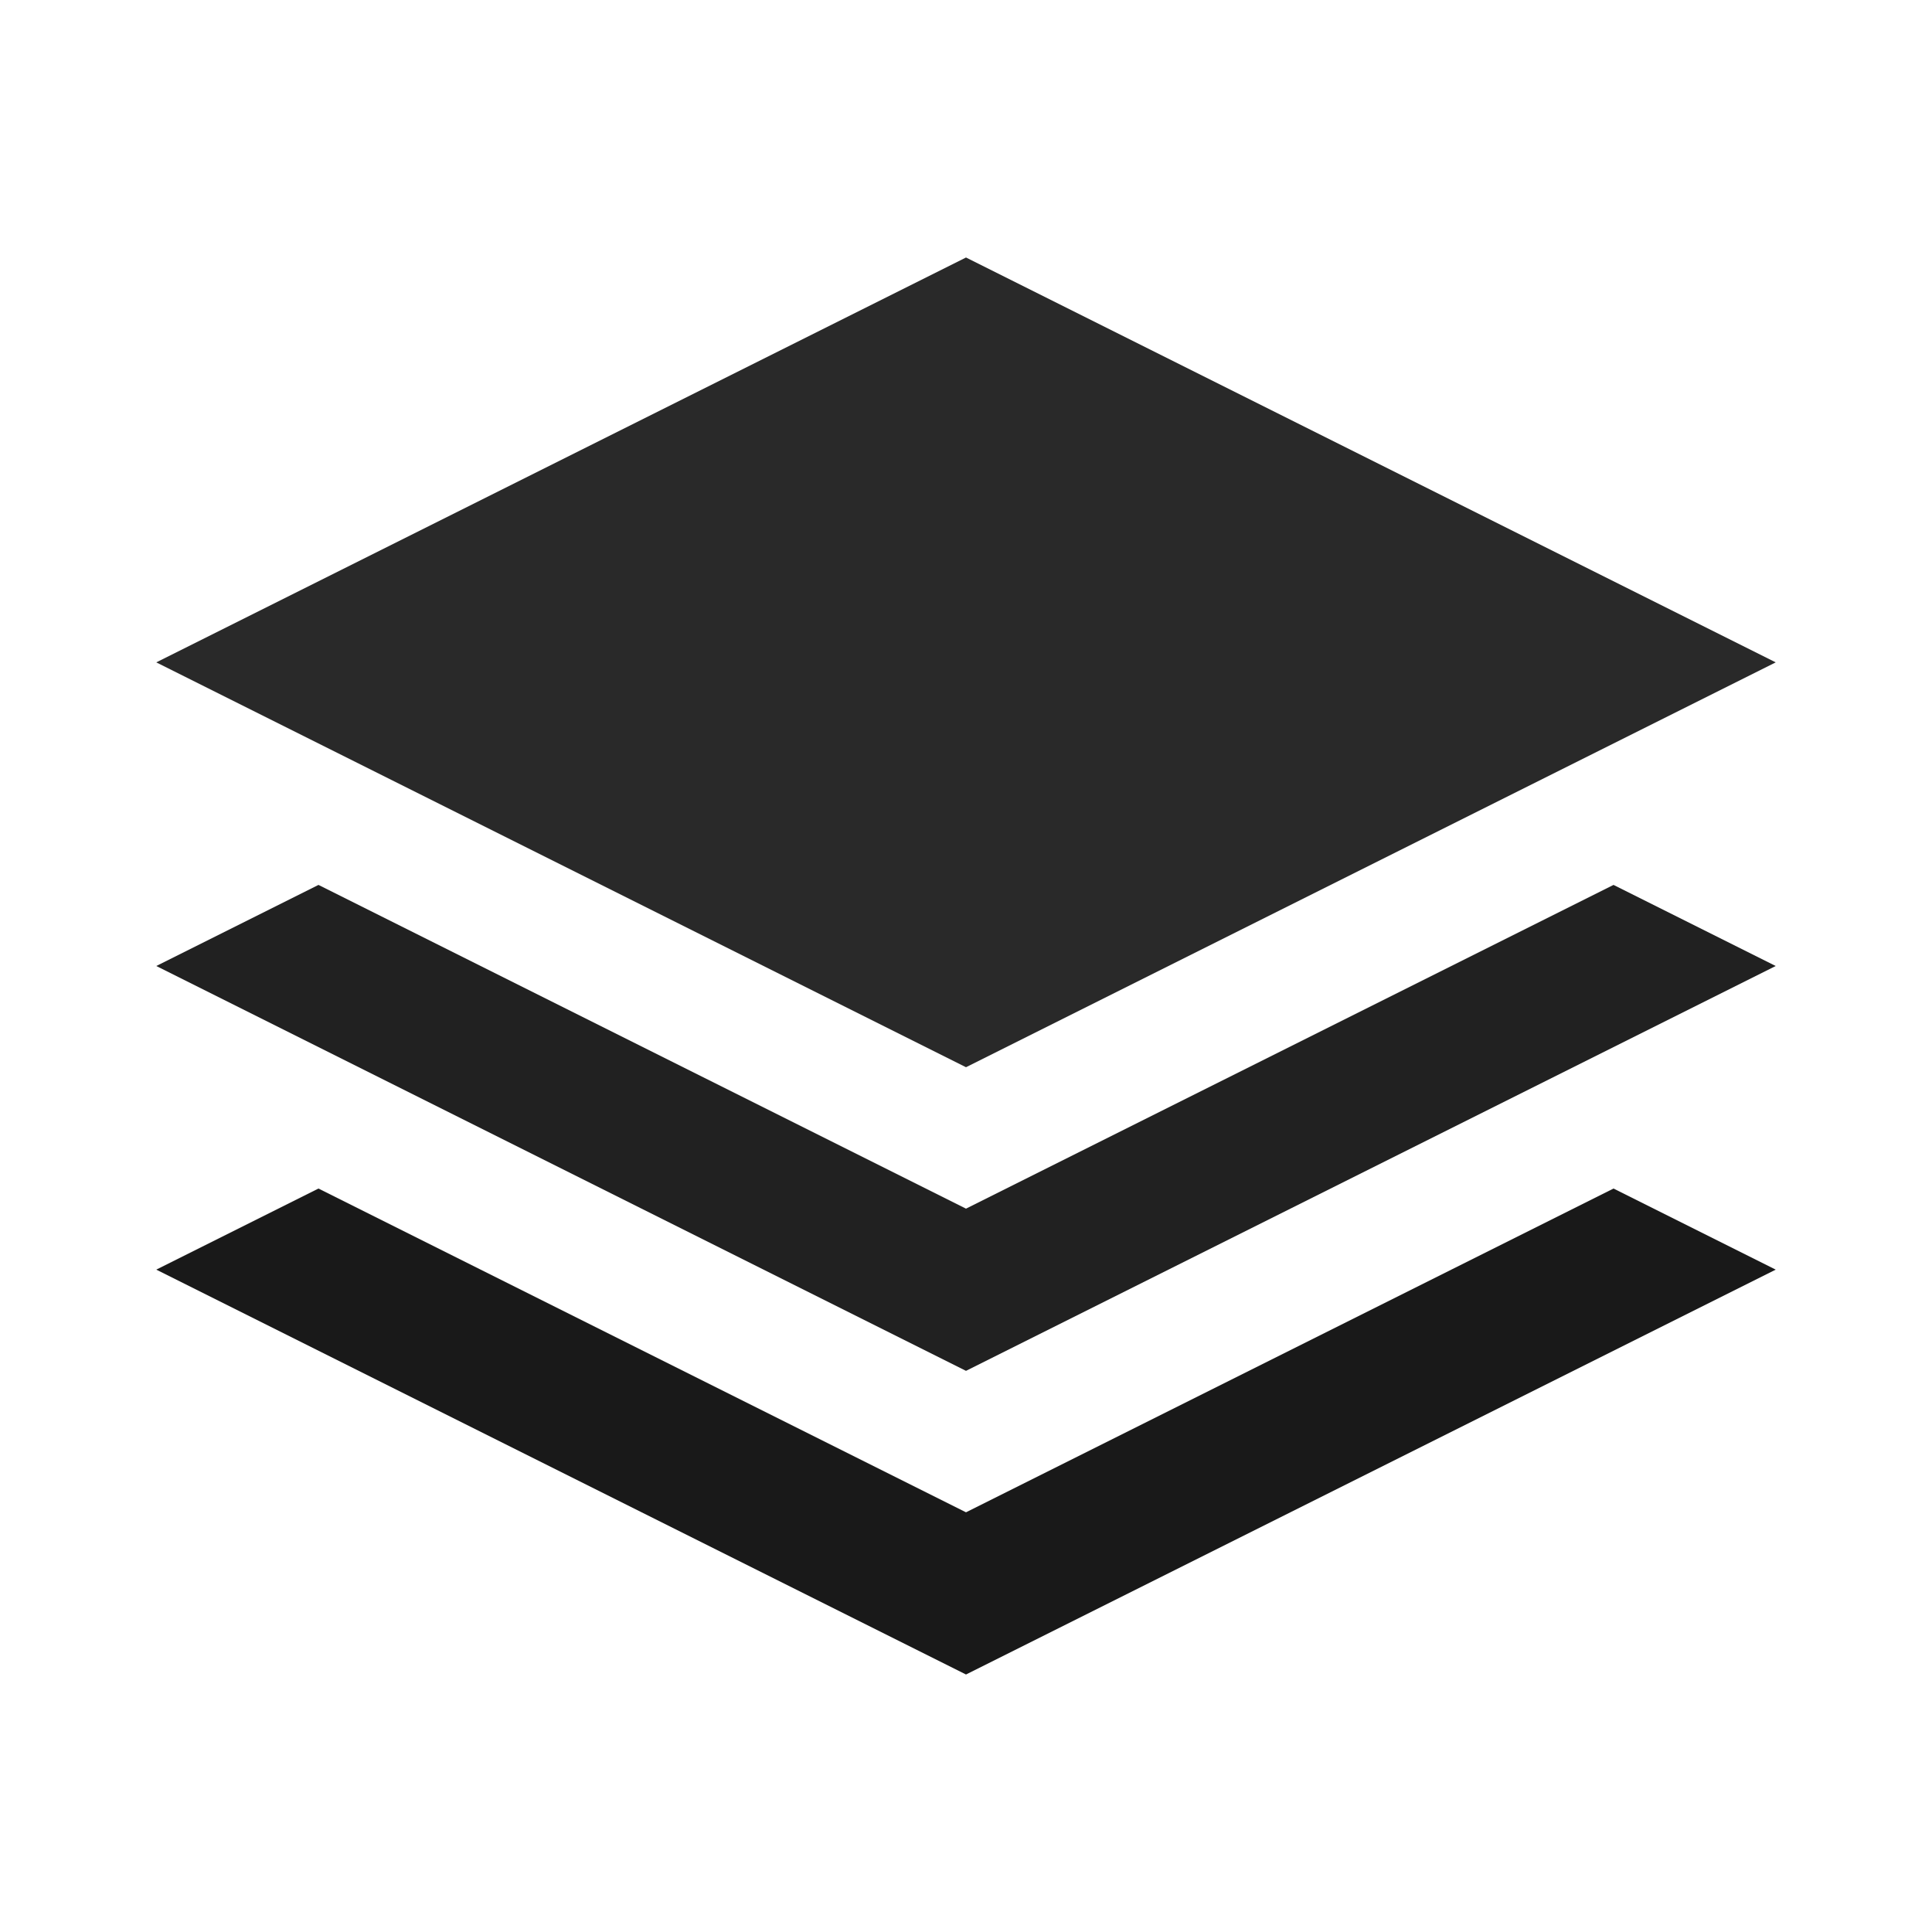
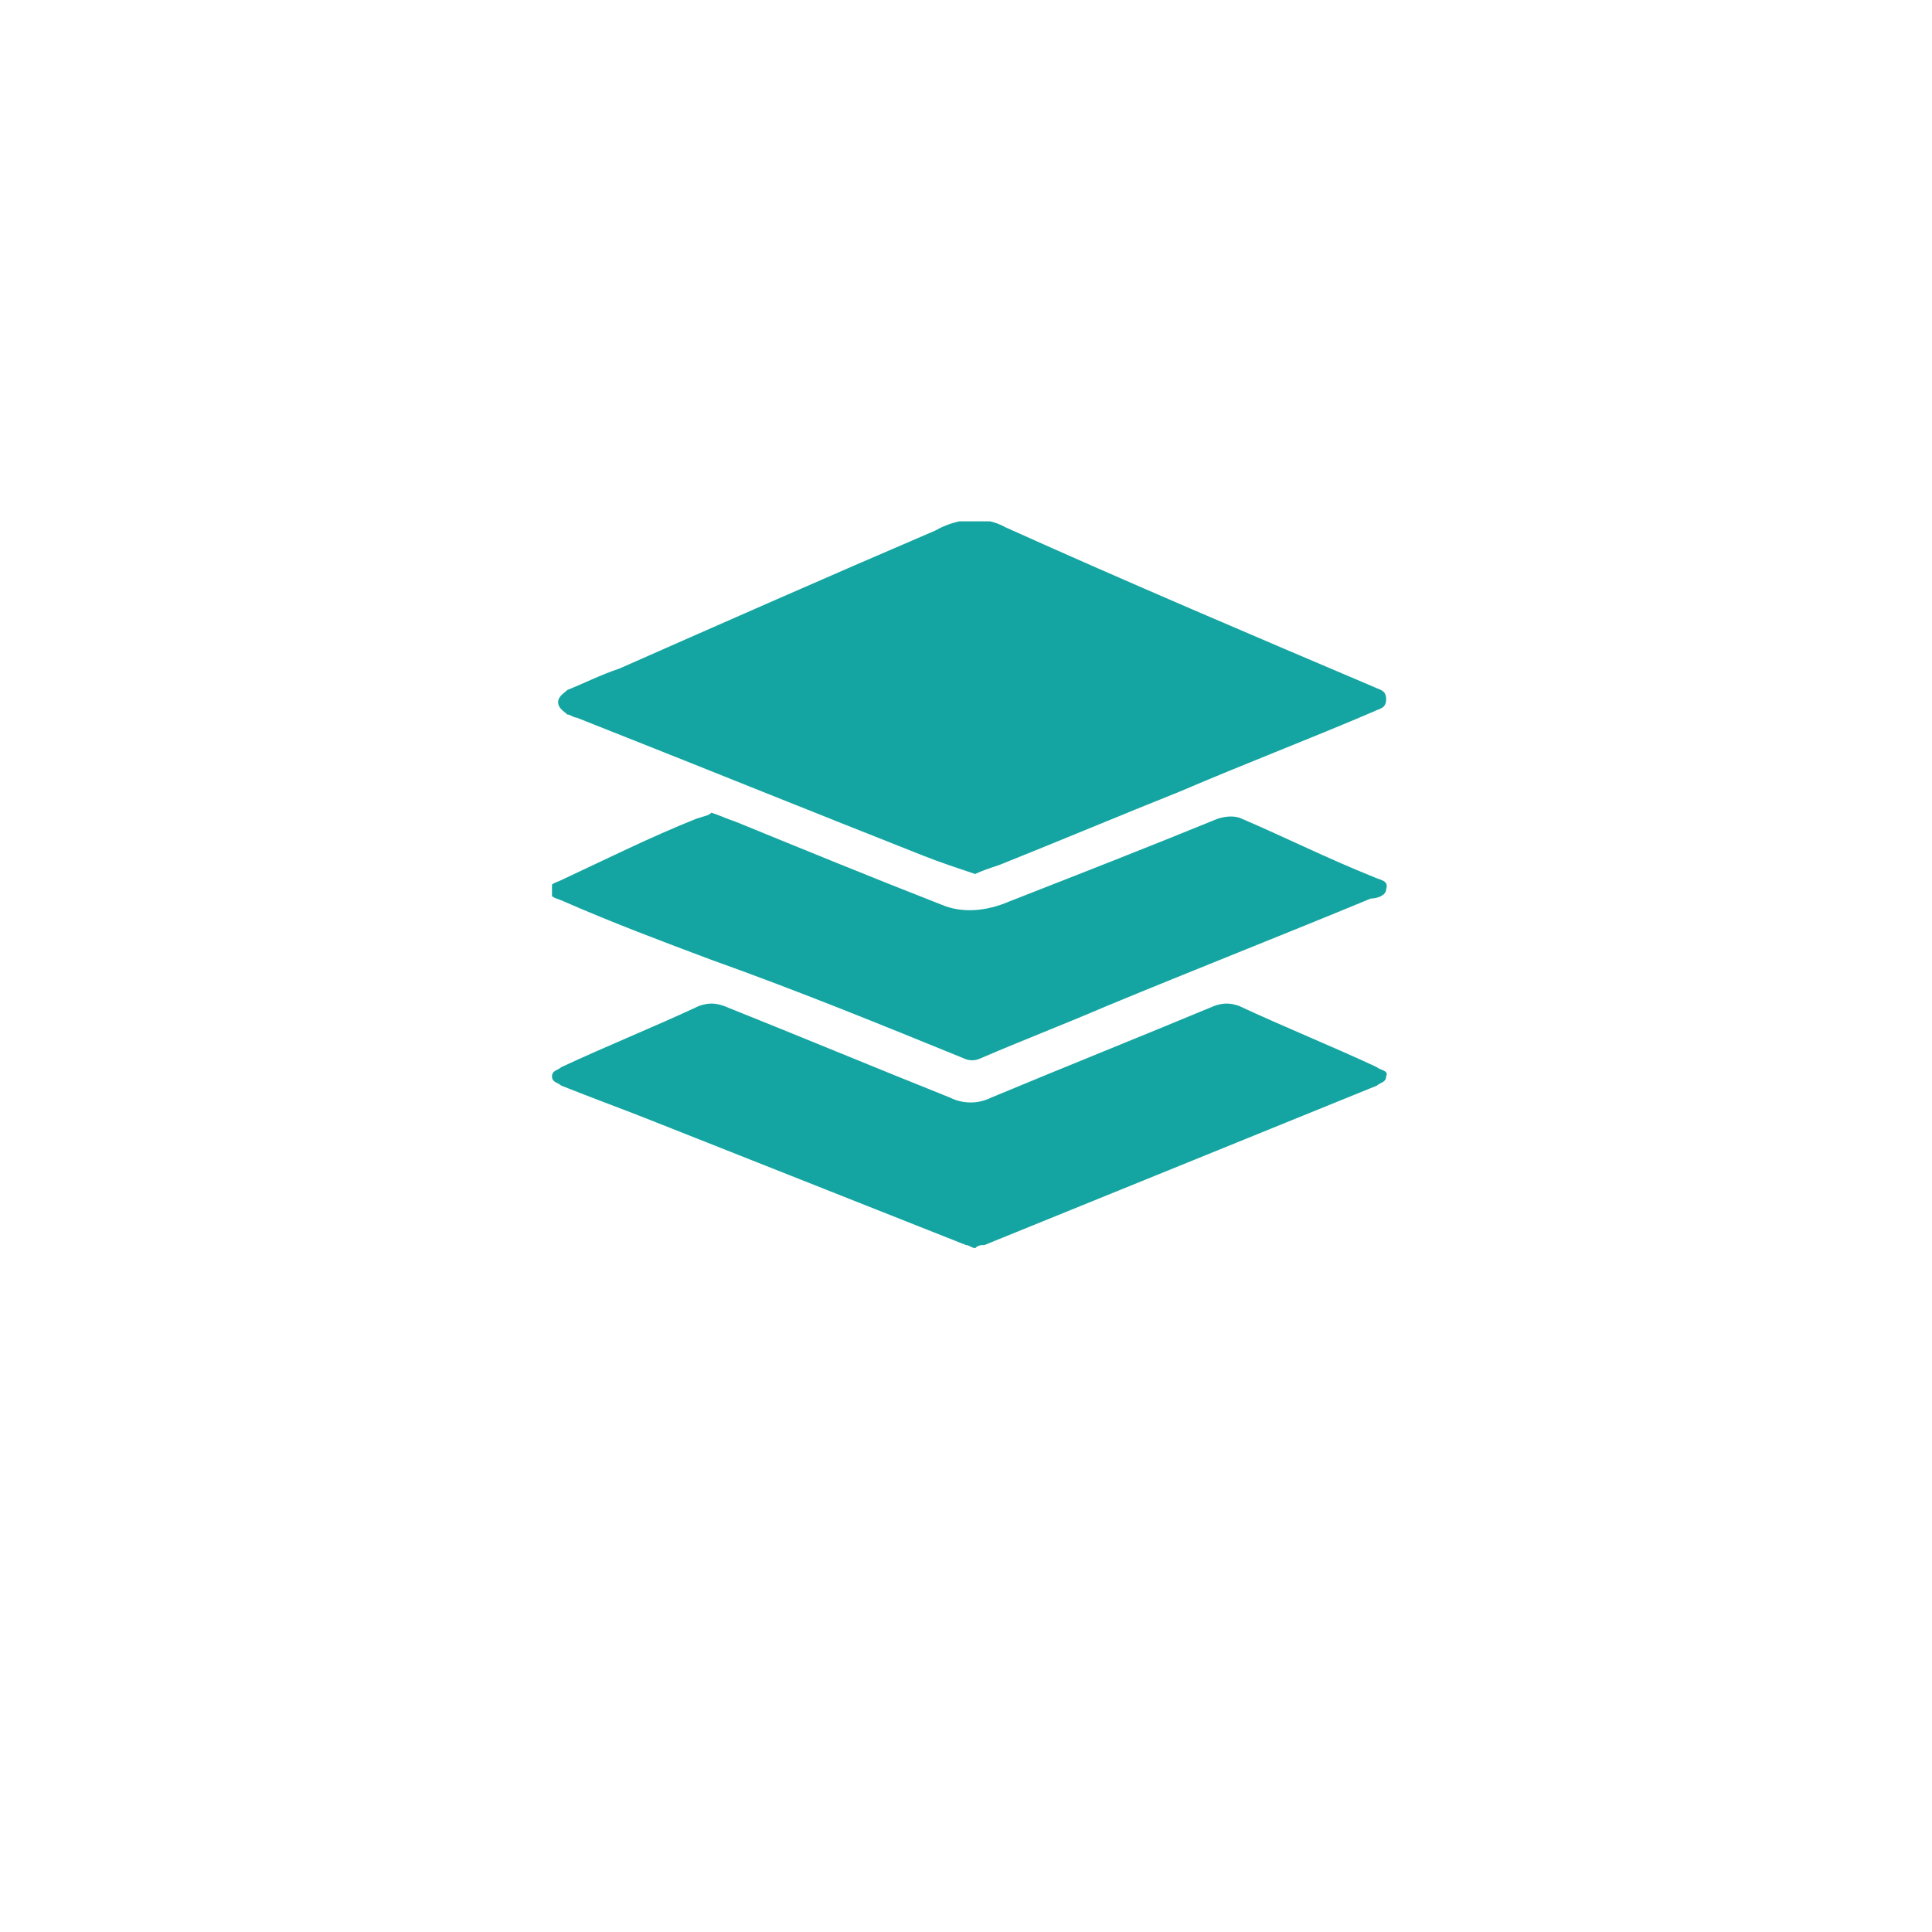
- <svg xmlns="http://www.w3.org/2000/svg" id="svg6" viewBox="0 0 64 64" height="64" width="64" version="1.1">
-   <defs id="defs10" />
-   <path style="fill:#292929;fill-opacity:1;stroke-width:0.838" id="path828" d="M 58.823,21.942 32,8.53 5.177,21.942 32,35.353 Z" />
-   <path style="fill:none;fill-opacity:1;stroke-width:0.838" id="path826" d="M 32,12.982 49.92,21.942 32,30.901 14.08,21.942 Z" />
-   <path style="fill:#212121;fill-opacity:1;stroke-width:0.838" id="path824" d="M 53.45,29.314 58.823,32 32,45.411 5.177,32 10.55,29.314 32,40.038 Z" />
-   <path style="fill:#191919;fill-opacity:1;stroke-width:0.838" id="path4" d="M 53.45,39.372 58.823,42.058 32,55.47 5.177,42.058 10.55,39.372 32,50.097 Z" />
+ <svg xmlns="http://www.w3.org/2000/svg" xmlns:xlink="http://www.w3.org/1999/xlink" version="1.1" id="Layer_1" x="0px" y="0px" viewBox="0 0 63 63" style="enable-background:new 0 0 63 63;" xml:space="preserve">
+   <style type="text/css">
+ 	.st0{clip-path:url(#SVGID_00000166667455624800683530000013323803372070154932_);}
+ 	.st1{fill:#14A5A2;}
+ </style>
+   <g id="Grupo_156" transform="translate(-1770 -188)">
+     <g id="Grupo_155" transform="translate(1788 205)">
+       <g>
+         <defs>
+           <rect id="SVGID_1_" y="0" width="27.3" height="23.7" />
+         </defs>
+         <clipPath id="SVGID_00000117661343627603653230000001854975334810788787_">
+           <use xlink:href="#SVGID_1_" style="overflow:visible;" />
+         </clipPath>
+         <g id="Grupo_154" style="clip-path:url(#SVGID_00000117661343627603653230000001854975334810788787_);">
+           <path id="Caminho_74" class="st1" d="M13.8,11.5c-0.6-0.2-1.2-0.4-1.7-0.6c-3.8-1.5-7.5-3-11.3-4.5c-0.1,0-0.2-0.1-0.3-0.1      C0.4,6.2,0.2,6.1,0.2,5.9s0.2-0.3,0.3-0.4c0.5-0.2,1.1-0.5,1.7-0.7c3.4-1.5,6.8-3,10.3-4.5c0.7-0.4,1.6-0.5,2.3-0.1      c4,1.8,8,3.5,12,5.2c0.2,0.1,0.4,0.1,0.4,0.4c0,0.3-0.2,0.3-0.4,0.4c-2.1,0.9-4.2,1.7-6.3,2.6c-2,0.8-3.9,1.6-5.9,2.4      C14.3,11.3,14,11.4,13.8,11.5" />
+           <path id="Caminho_75" class="st1" d="M5.2,9.5c0.3,0.1,0.5,0.2,0.8,0.3c2.2,0.9,4.4,1.8,6.7,2.7c0.7,0.3,1.5,0.2,2.2-0.1      c2.3-0.9,4.6-1.8,6.8-2.7c0.3-0.1,0.6-0.1,0.8,0c1.4,0.6,2.8,1.3,4.3,1.9c0.2,0.1,0.5,0.1,0.4,0.4c0,0.2-0.3,0.3-0.5,0.3      c-2.9,1.2-5.7,2.3-8.6,3.5c-1.4,0.6-2.7,1.1-4.1,1.7c-0.2,0.1-0.4,0.1-0.6,0c-2.7-1.1-5.4-2.2-8.2-3.2c-1.6-0.6-3.2-1.2-4.8-1.9      c-0.2-0.1-0.4-0.1-0.5-0.3c0-0.3,0.2-0.3,0.4-0.4c1.5-0.7,2.9-1.4,4.4-2C5,9.6,5.1,9.6,5.2,9.5" />
+           <path id="Caminho_76" class="st1" d="M13.8,23.7c-0.1,0-0.2-0.1-0.3-0.1l-10.1-4c-1-0.4-2.1-0.8-3.1-1.2C0.2,18.3,0,18.3,0,18.1      c0-0.2,0.2-0.2,0.3-0.3c1.5-0.7,3-1.3,4.5-2c0.3-0.1,0.5-0.1,0.8,0c2.5,1,4.9,2,7.4,3c0.4,0.2,0.9,0.2,1.3,0c2.4-1,4.9-2,7.3-3      c0.3-0.1,0.5-0.1,0.8,0c1.5,0.7,3,1.3,4.5,2c0.1,0.1,0.4,0.1,0.3,0.3c0,0.2-0.2,0.2-0.3,0.3l-12.8,5.2      C14,23.6,13.9,23.6,13.8,23.7" />
+         </g>
+       </g>
+     </g>
+   </g>
</svg>
